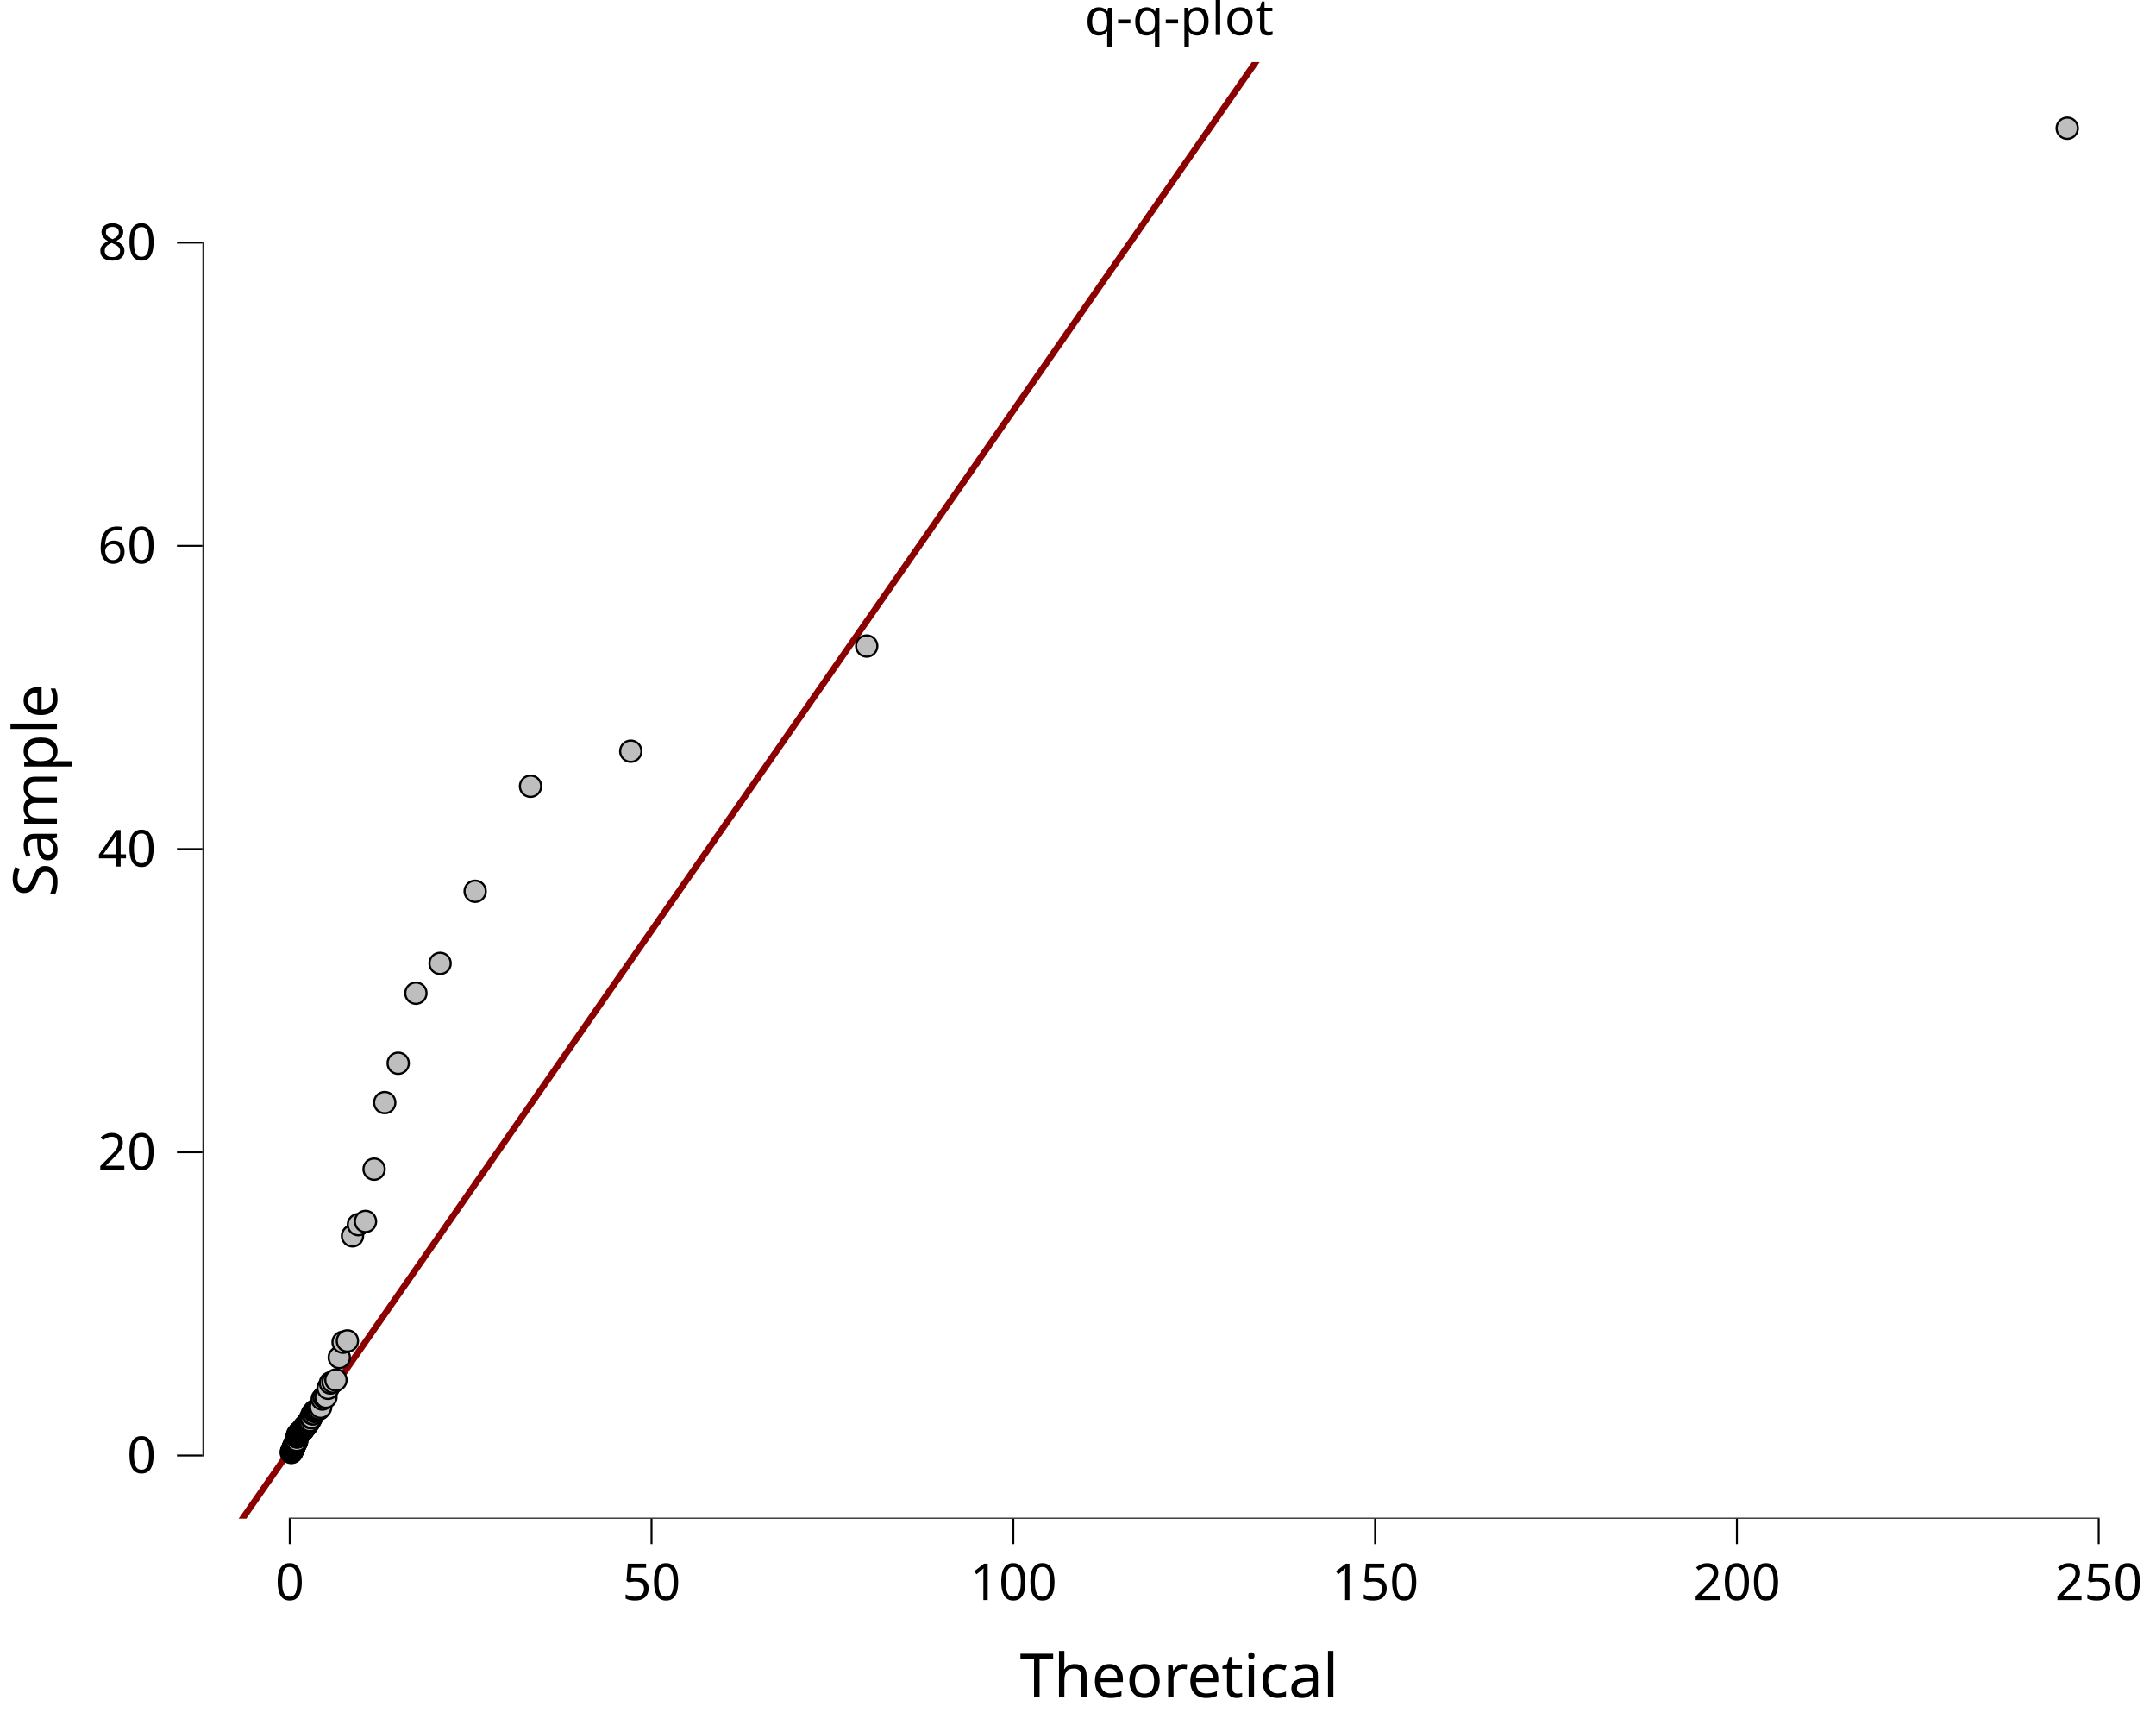
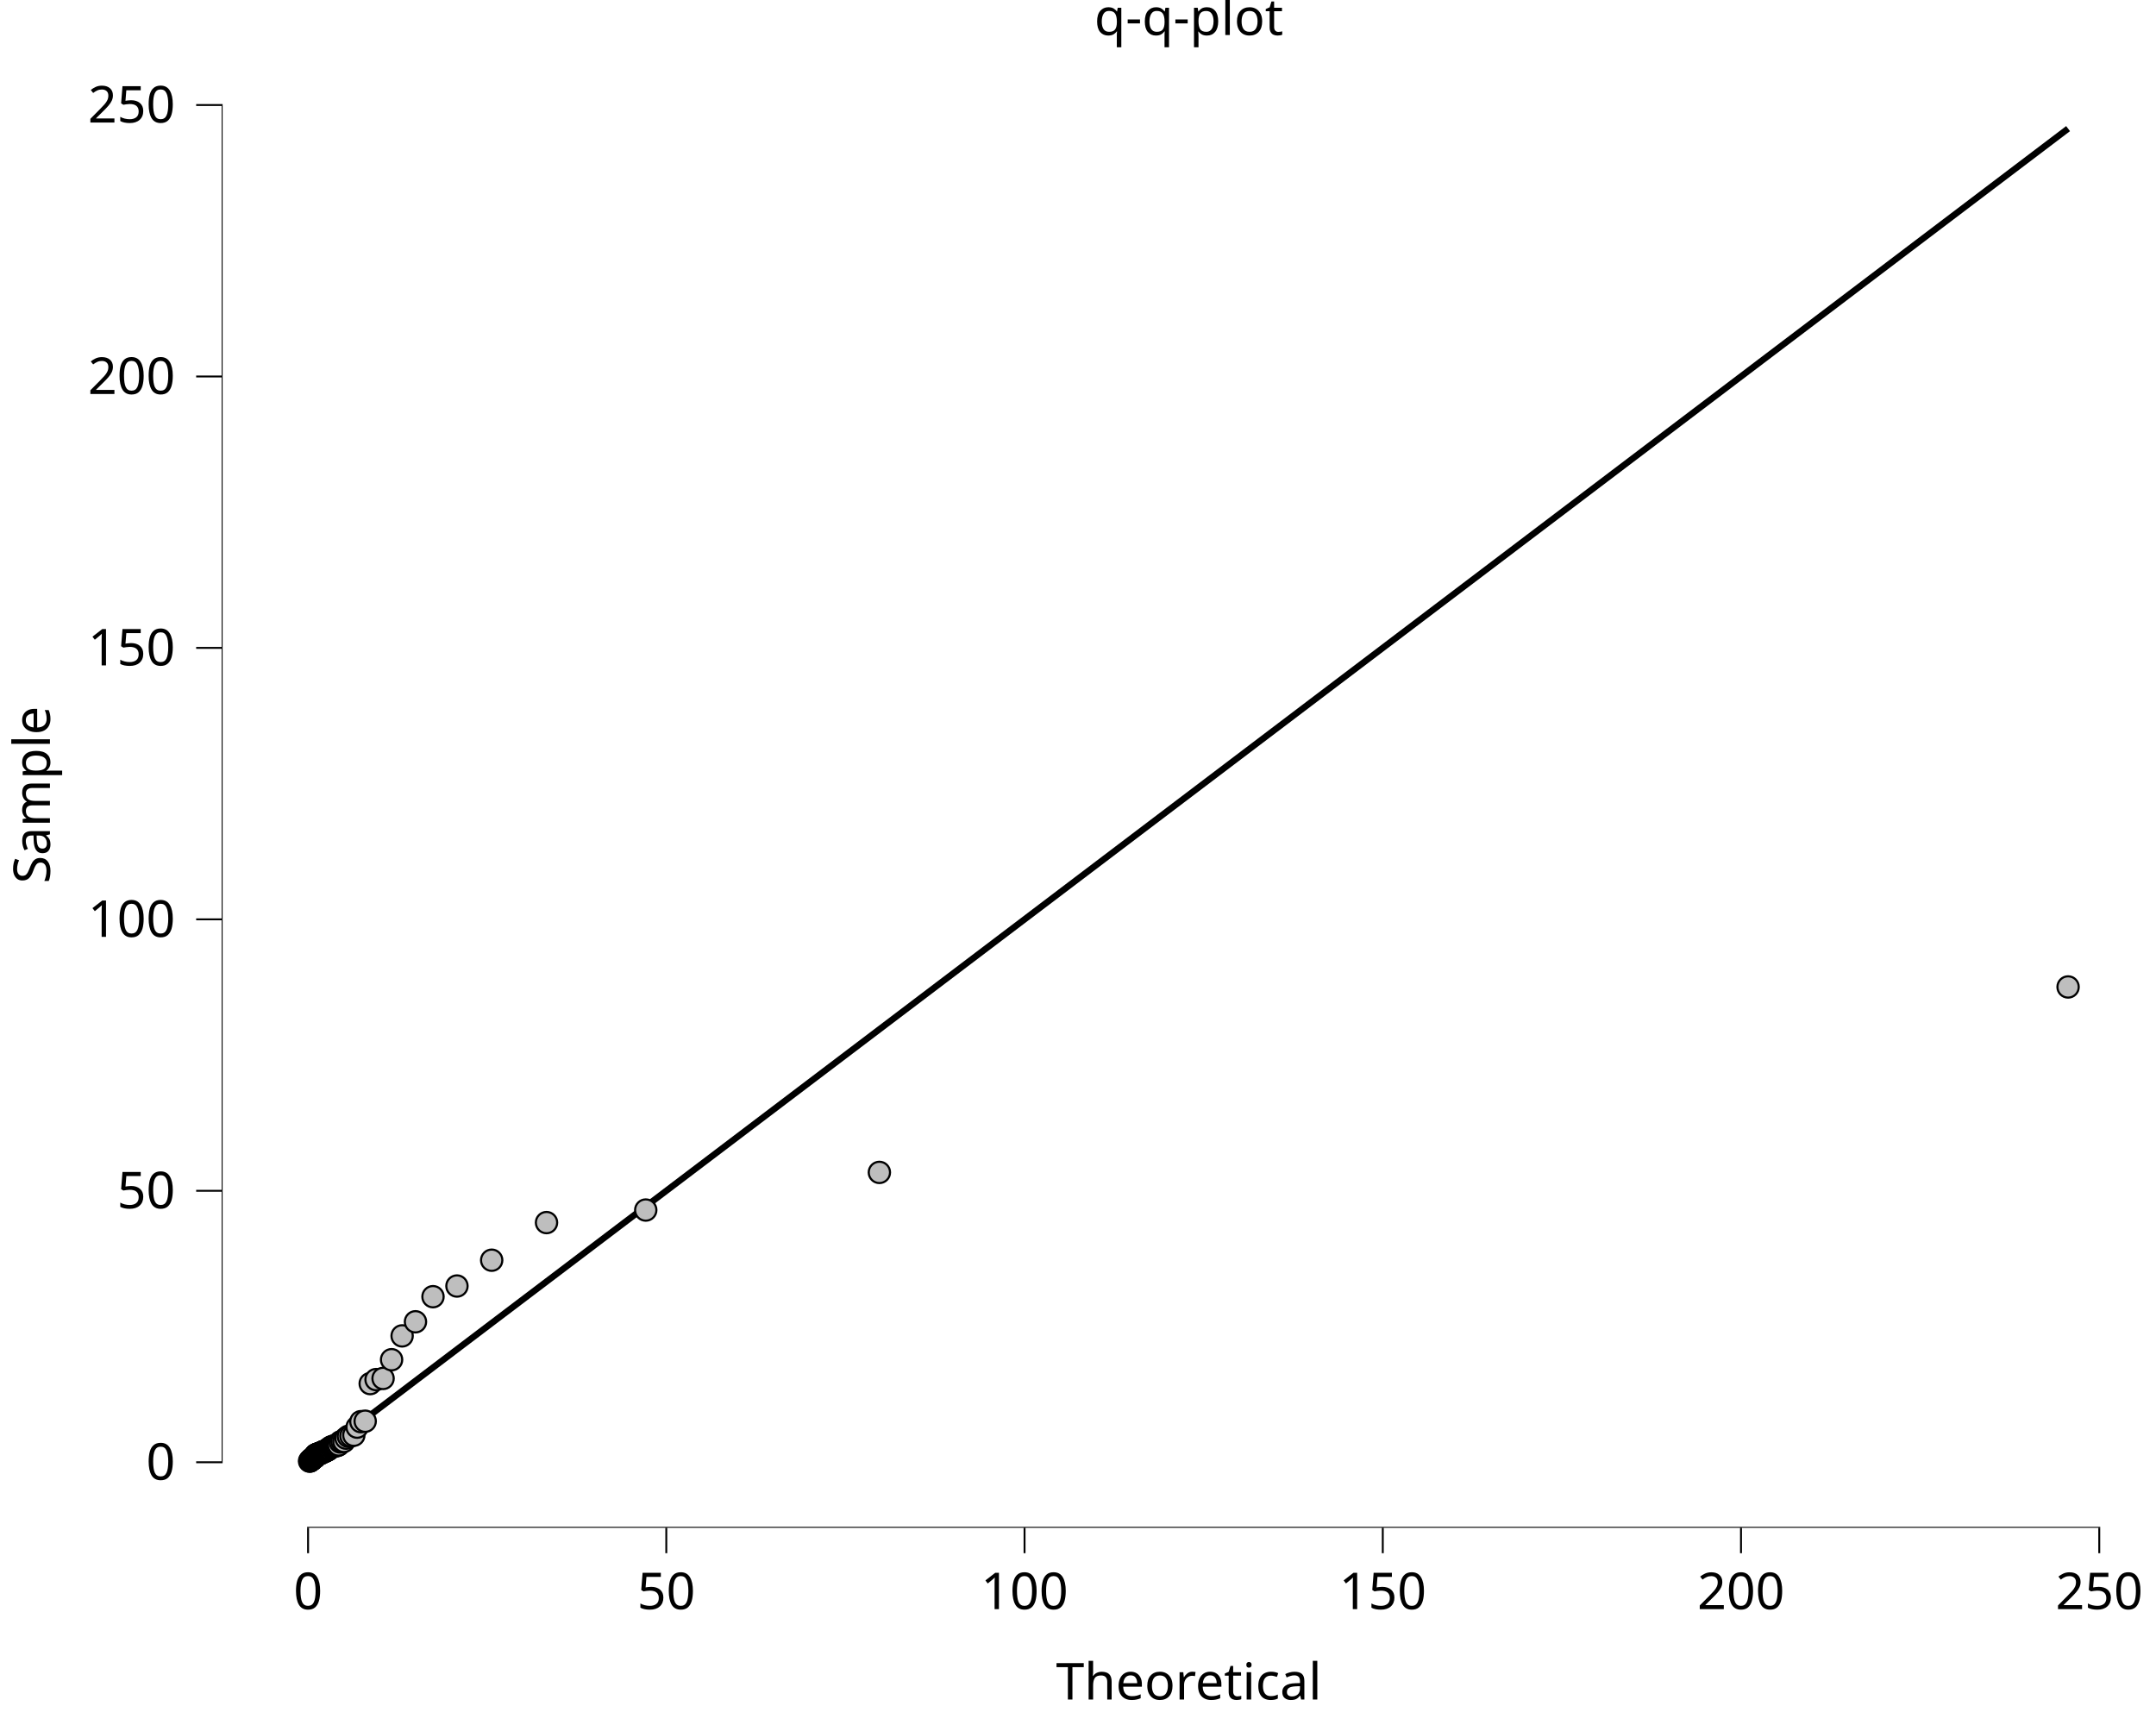
<svg xmlns="http://www.w3.org/2000/svg" class="svglite" data-engine-version="2.0" width="720.00pt" height="576.00pt" viewBox="0 0 720.00 576.00">
  <defs>
    <style type="text/css">
    .svglite line, .svglite polyline, .svglite polygon, .svglite path, .svglite rect, .svglite circle {
      fill: none;
      stroke: #000000;
      stroke-linecap: round;
      stroke-linejoin: round;
      stroke-miterlimit: 10.00;
    }
  </style>
  </defs>
  <rect width="100%" height="100%" style="stroke: none; fill: #FFFFFF;" />
  <defs>
    <clipPath id="cpMC4wMHw3MjAuMDB8MC4wMHw1NzYuMDA=">
      <rect x="0.00" y="0.00" width="720.00" height="576.00" />
    </clipPath>
  </defs>
  <g clip-path="url(#cpMC4wMHw3MjAuMDB8MC4wMHw1NzYuMDA=)">
    <rect x="0.00" y="0.00" width="720.00" height="576.00" style="stroke-width: 10.67; stroke: none;" />
  </g>
  <defs>
-     <clipPath id="cpNjcuNjF8NzIwLjAwfDIwLjcxfDUwNy4wOQ==">
-       <rect x="67.61" y="20.71" width="652.39" height="486.39" />
+     <clipPath id="cpNzQuMDJ8NzIwLjAwfDIwLjcxfDUxMC4xNA==">
+       <rect x="74.02" y="20.71" width="645.98" height="489.43" />
    </clipPath>
  </defs>
-   <g clip-path="url(#cpNjcuNjF8NzIwLjAwfDIwLjcxfDUwNy4wOQ==)">
-     <rect x="67.61" y="20.71" width="652.39" height="486.39" style="stroke-width: 10.67; stroke: none;" />
-     <line x1="-584.79" y1="1464.05" x2="1372.39" y2="-1349.15" style="stroke-width: 2.13; stroke: #8B0000; stroke-linecap: butt;" />
-     <circle cx="97.26" cy="484.99" r="3.56" style="stroke-width: 0.71; fill: #BEBEBE;" />
-     <circle cx="97.39" cy="484.89" r="3.56" style="stroke-width: 0.71; fill: #BEBEBE;" />
-     <circle cx="97.48" cy="484.65" r="3.56" style="stroke-width: 0.71; fill: #BEBEBE;" />
-     <circle cx="97.56" cy="484.44" r="3.56" style="stroke-width: 0.71; fill: #BEBEBE;" />
-     <circle cx="97.62" cy="484.17" r="3.56" style="stroke-width: 0.71; fill: #BEBEBE;" />
-     <circle cx="97.68" cy="484.16" r="3.56" style="stroke-width: 0.71; fill: #BEBEBE;" />
-     <circle cx="97.74" cy="483.92" r="3.56" style="stroke-width: 0.71; fill: #BEBEBE;" />
-     <circle cx="97.79" cy="483.82" r="3.56" style="stroke-width: 0.71; fill: #BEBEBE;" />
-     <circle cx="97.85" cy="483.73" r="3.56" style="stroke-width: 0.71; fill: #BEBEBE;" />
-     <circle cx="97.90" cy="483.59" r="3.56" style="stroke-width: 0.71; fill: #BEBEBE;" />
-     <circle cx="97.95" cy="483.48" r="3.56" style="stroke-width: 0.71; fill: #BEBEBE;" />
-     <circle cx="98.00" cy="483.34" r="3.56" style="stroke-width: 0.71; fill: #BEBEBE;" />
-     <circle cx="98.05" cy="483.07" r="3.56" style="stroke-width: 0.71; fill: #BEBEBE;" />
-     <circle cx="98.10" cy="483.05" r="3.56" style="stroke-width: 0.71; fill: #BEBEBE;" />
-     <circle cx="98.15" cy="482.96" r="3.56" style="stroke-width: 0.71; fill: #BEBEBE;" />
-     <circle cx="98.20" cy="482.96" r="3.56" style="stroke-width: 0.71; fill: #BEBEBE;" />
-     <circle cx="98.25" cy="482.89" r="3.56" style="stroke-width: 0.71; fill: #BEBEBE;" />
-     <circle cx="98.31" cy="482.72" r="3.56" style="stroke-width: 0.71; fill: #BEBEBE;" />
-     <circle cx="98.36" cy="482.60" r="3.56" style="stroke-width: 0.71; fill: #BEBEBE;" />
-     <circle cx="98.41" cy="482.48" r="3.56" style="stroke-width: 0.71; fill: #BEBEBE;" />
-     <circle cx="98.46" cy="482.47" r="3.56" style="stroke-width: 0.71; fill: #BEBEBE;" />
-     <circle cx="98.52" cy="482.15" r="3.56" style="stroke-width: 0.71; fill: #BEBEBE;" />
-     <circle cx="98.57" cy="481.96" r="3.56" style="stroke-width: 0.71; fill: #BEBEBE;" />
-     <circle cx="98.62" cy="481.74" r="3.56" style="stroke-width: 0.71; fill: #BEBEBE;" />
-     <circle cx="98.68" cy="481.61" r="3.56" style="stroke-width: 0.71; fill: #BEBEBE;" />
-     <circle cx="98.74" cy="481.60" r="3.56" style="stroke-width: 0.71; fill: #BEBEBE;" />
-     <circle cx="98.80" cy="481.56" r="3.56" style="stroke-width: 0.71; fill: #BEBEBE;" />
-     <circle cx="98.85" cy="481.55" r="3.56" style="stroke-width: 0.71; fill: #BEBEBE;" />
-     <circle cx="98.91" cy="481.44" r="3.56" style="stroke-width: 0.71; fill: #BEBEBE;" />
-     <circle cx="98.98" cy="481.37" r="3.56" style="stroke-width: 0.71; fill: #BEBEBE;" />
-     <circle cx="99.04" cy="481.33" r="3.56" style="stroke-width: 0.71; fill: #BEBEBE;" />
-     <circle cx="99.10" cy="480.93" r="3.56" style="stroke-width: 0.71; fill: #BEBEBE;" />
-     <circle cx="99.17" cy="479.83" r="3.56" style="stroke-width: 0.71; fill: #BEBEBE;" />
-     <circle cx="99.24" cy="479.77" r="3.56" style="stroke-width: 0.71; fill: #BEBEBE;" />
-     <circle cx="99.31" cy="479.71" r="3.56" style="stroke-width: 0.71; fill: #BEBEBE;" />
-     <circle cx="99.38" cy="479.29" r="3.56" style="stroke-width: 0.71; fill: #BEBEBE;" />
-     <circle cx="99.45" cy="478.98" r="3.56" style="stroke-width: 0.71; fill: #BEBEBE;" />
-     <circle cx="99.53" cy="478.96" r="3.56" style="stroke-width: 0.71; fill: #BEBEBE;" />
-     <circle cx="99.60" cy="478.89" r="3.56" style="stroke-width: 0.71; fill: #BEBEBE;" />
-     <circle cx="99.68" cy="478.85" r="3.56" style="stroke-width: 0.71; fill: #BEBEBE;" />
-     <circle cx="99.77" cy="478.81" r="3.56" style="stroke-width: 0.71; fill: #BEBEBE;" />
-     <circle cx="99.85" cy="478.79" r="3.56" style="stroke-width: 0.71; fill: #BEBEBE;" />
-     <circle cx="99.94" cy="478.75" r="3.56" style="stroke-width: 0.71; fill: #BEBEBE;" />
-     <circle cx="100.03" cy="478.37" r="3.56" style="stroke-width: 0.71; fill: #BEBEBE;" />
-     <circle cx="100.12" cy="478.27" r="3.56" style="stroke-width: 0.71; fill: #BEBEBE;" />
-     <circle cx="100.22" cy="478.19" r="3.56" style="stroke-width: 0.71; fill: #BEBEBE;" />
-     <circle cx="100.32" cy="478.10" r="3.56" style="stroke-width: 0.71; fill: #BEBEBE;" />
-     <circle cx="100.42" cy="478.09" r="3.56" style="stroke-width: 0.71; fill: #BEBEBE;" />
-     <circle cx="100.53" cy="478.02" r="3.56" style="stroke-width: 0.71; fill: #BEBEBE;" />
-     <circle cx="100.64" cy="478.01" r="3.56" style="stroke-width: 0.71; fill: #BEBEBE;" />
-     <circle cx="100.75" cy="477.88" r="3.56" style="stroke-width: 0.71; fill: #BEBEBE;" />
-     <circle cx="100.87" cy="477.72" r="3.56" style="stroke-width: 0.71; fill: #BEBEBE;" />
-     <circle cx="101.00" cy="477.56" r="3.56" style="stroke-width: 0.71; fill: #BEBEBE;" />
-     <circle cx="101.13" cy="477.47" r="3.56" style="stroke-width: 0.71; fill: #BEBEBE;" />
-     <circle cx="101.26" cy="477.36" r="3.56" style="stroke-width: 0.71; fill: #BEBEBE;" />
-     <circle cx="101.40" cy="476.83" r="3.56" style="stroke-width: 0.71; fill: #BEBEBE;" />
-     <circle cx="101.55" cy="476.65" r="3.56" style="stroke-width: 0.71; fill: #BEBEBE;" />
-     <circle cx="101.70" cy="476.41" r="3.56" style="stroke-width: 0.71; fill: #BEBEBE;" />
-     <circle cx="101.86" cy="476.26" r="3.56" style="stroke-width: 0.71; fill: #BEBEBE;" />
-     <circle cx="102.03" cy="476.21" r="3.56" style="stroke-width: 0.71; fill: #BEBEBE;" />
-     <circle cx="102.21" cy="476.18" r="3.56" style="stroke-width: 0.71; fill: #BEBEBE;" />
-     <circle cx="102.40" cy="475.81" r="3.56" style="stroke-width: 0.71; fill: #BEBEBE;" />
-     <circle cx="102.59" cy="475.48" r="3.56" style="stroke-width: 0.71; fill: #BEBEBE;" />
-     <circle cx="102.80" cy="475.10" r="3.56" style="stroke-width: 0.71; fill: #BEBEBE;" />
-     <circle cx="103.02" cy="474.97" r="3.56" style="stroke-width: 0.71; fill: #BEBEBE;" />
-     <circle cx="103.25" cy="474.68" r="3.56" style="stroke-width: 0.71; fill: #BEBEBE;" />
-     <circle cx="103.49" cy="474.32" r="3.56" style="stroke-width: 0.71; fill: #BEBEBE;" />
-     <circle cx="103.75" cy="473.39" r="3.56" style="stroke-width: 0.71; fill: #BEBEBE;" />
-     <circle cx="104.03" cy="473.30" r="3.56" style="stroke-width: 0.71; fill: #BEBEBE;" />
-     <circle cx="104.32" cy="472.08" r="3.56" style="stroke-width: 0.71; fill: #BEBEBE;" />
-     <circle cx="104.64" cy="472.08" r="3.56" style="stroke-width: 0.71; fill: #BEBEBE;" />
-     <circle cx="104.97" cy="471.30" r="3.56" style="stroke-width: 0.71; fill: #BEBEBE;" />
-     <circle cx="105.33" cy="470.99" r="3.56" style="stroke-width: 0.71; fill: #BEBEBE;" />
-     <circle cx="105.72" cy="470.82" r="3.56" style="stroke-width: 0.71; fill: #BEBEBE;" />
-     <circle cx="106.14" cy="470.66" r="3.56" style="stroke-width: 0.71; fill: #BEBEBE;" />
-     <circle cx="106.59" cy="470.45" r="3.56" style="stroke-width: 0.71; fill: #BEBEBE;" />
-     <circle cx="107.08" cy="469.87" r="3.56" style="stroke-width: 0.71; fill: #BEBEBE;" />
-     <circle cx="107.62" cy="467.16" r="3.56" style="stroke-width: 0.71; fill: #BEBEBE;" />
-     <circle cx="108.20" cy="466.53" r="3.56" style="stroke-width: 0.71; fill: #BEBEBE;" />
-     <circle cx="108.84" cy="466.51" r="3.56" style="stroke-width: 0.71; fill: #BEBEBE;" />
-     <circle cx="109.55" cy="463.56" r="3.56" style="stroke-width: 0.71; fill: #BEBEBE;" />
-     <circle cx="110.34" cy="461.81" r="3.56" style="stroke-width: 0.71; fill: #BEBEBE;" />
-     <circle cx="111.21" cy="461.47" r="3.56" style="stroke-width: 0.71; fill: #BEBEBE;" />
-     <circle cx="112.19" cy="460.80" r="3.56" style="stroke-width: 0.71; fill: #BEBEBE;" />
-     <circle cx="113.30" cy="453.27" r="3.56" style="stroke-width: 0.71; fill: #BEBEBE;" />
-     <circle cx="114.57" cy="448.18" r="3.56" style="stroke-width: 0.71; fill: #BEBEBE;" />
-     <circle cx="116.02" cy="447.75" r="3.56" style="stroke-width: 0.71; fill: #BEBEBE;" />
-     <circle cx="117.71" cy="412.67" r="3.56" style="stroke-width: 0.71; fill: #BEBEBE;" />
-     <circle cx="119.69" cy="408.93" r="3.56" style="stroke-width: 0.71; fill: #BEBEBE;" />
-     <circle cx="122.06" cy="407.86" r="3.56" style="stroke-width: 0.71; fill: #BEBEBE;" />
-     <circle cx="124.93" cy="390.40" r="3.56" style="stroke-width: 0.71; fill: #BEBEBE;" />
-     <circle cx="128.48" cy="368.18" r="3.56" style="stroke-width: 0.71; fill: #BEBEBE;" />
-     <circle cx="132.98" cy="355.04" r="3.56" style="stroke-width: 0.71; fill: #BEBEBE;" />
-     <circle cx="138.89" cy="331.64" r="3.56" style="stroke-width: 0.71; fill: #BEBEBE;" />
-     <circle cx="146.97" cy="321.69" r="3.56" style="stroke-width: 0.71; fill: #BEBEBE;" />
-     <circle cx="158.68" cy="297.61" r="3.56" style="stroke-width: 0.71; fill: #BEBEBE;" />
-     <circle cx="177.17" cy="262.54" r="3.56" style="stroke-width: 0.71; fill: #BEBEBE;" />
-     <circle cx="210.65" cy="250.84" r="3.56" style="stroke-width: 0.71; fill: #BEBEBE;" />
-     <circle cx="289.44" cy="215.73" r="3.56" style="stroke-width: 0.71; fill: #BEBEBE;" />
-     <circle cx="690.35" cy="42.82" r="3.56" style="stroke-width: 0.71; fill: #BEBEBE;" />
-     <line x1="96.44" y1="507.09" x2="701.18" y2="507.09" style="stroke-width: 0.64; stroke-linecap: butt;" />
-     <line x1="67.61" y1="486.33" x2="67.61" y2="80.69" style="stroke-width: 0.64; stroke-linecap: butt;" />
-     <rect x="67.61" y="20.71" width="652.39" height="486.39" style="stroke-width: 0.00; stroke: none;" />
+   <g clip-path="url(#cpNzQuMDJ8NzIwLjAwfDIwLjcxfDUxMC4xNA==)">
+     <rect x="74.02" y="20.71" width="645.98" height="489.43" style="stroke-width: 10.67; stroke: none;" />
+     <polyline points="103.38,487.88 103.51,487.78 103.60,487.72 103.67,487.66 103.74,487.61 103.80,487.57 103.85,487.52 103.91,487.48 103.96,487.44 104.01,487.40 104.06,487.36 104.11,487.33 104.16,487.29 104.21,487.25 104.26,487.21 104.31,487.17 104.36,487.14 104.41,487.10 104.46,487.06 104.52,487.02 104.57,486.98 104.62,486.94 104.67,486.90 104.73,486.86 104.78,486.82 104.84,486.77 104.90,486.73 104.96,486.69 105.02,486.64 105.08,486.60 105.14,486.55 105.20,486.50 105.27,486.45 105.34,486.40 105.41,486.35 105.48,486.29 105.55,486.24 105.62,486.18 105.70,486.12 105.78,486.06 105.86,486.00 105.94,485.94 106.03,485.87 106.12,485.81 106.21,485.74 106.31,485.67 106.40,485.59 106.51,485.51 106.61,485.43 106.72,485.35 106.84,485.26 106.95,485.17 107.08,485.08 107.21,484.98 107.34,484.88 107.48,484.78 107.62,484.67 107.78,484.55 107.94,484.43 108.10,484.30 108.28,484.17 108.46,484.03 108.66,483.88 108.86,483.73 109.08,483.56 109.31,483.39 109.55,483.21 109.81,483.01 110.08,482.80 110.37,482.58 110.68,482.35 111.02,482.10 111.37,481.83 111.76,481.53 112.17,481.22 112.62,480.88 113.10,480.51 113.63,480.11 114.21,479.67 114.85,479.19 115.55,478.66 116.33,478.07 117.19,477.42 118.17,476.68 119.26,475.85 120.52,474.90 121.96,473.81 123.63,472.54 125.59,471.05 127.93,469.28 130.77,467.13 134.29,464.47 138.75,461.08 144.60,456.65 152.60,450.59 164.20,441.80 182.51,427.93 215.65,402.82 293.67,343.71 690.64,42.95 " style="stroke-width: 2.13; stroke-linecap: butt;" />
+     <circle cx="103.38" cy="487.89" r="3.56" style="stroke-width: 0.71; fill: #BEBEBE;" />
+     <circle cx="103.51" cy="487.86" r="3.56" style="stroke-width: 0.71; fill: #BEBEBE;" />
+     <circle cx="103.60" cy="487.77" r="3.56" style="stroke-width: 0.71; fill: #BEBEBE;" />
+     <circle cx="103.67" cy="487.70" r="3.56" style="stroke-width: 0.71; fill: #BEBEBE;" />
+     <circle cx="103.74" cy="487.60" r="3.56" style="stroke-width: 0.71; fill: #BEBEBE;" />
+     <circle cx="103.80" cy="487.60" r="3.56" style="stroke-width: 0.71; fill: #BEBEBE;" />
+     <circle cx="103.85" cy="487.51" r="3.56" style="stroke-width: 0.71; fill: #BEBEBE;" />
+     <circle cx="103.91" cy="487.48" r="3.56" style="stroke-width: 0.71; fill: #BEBEBE;" />
+     <circle cx="103.96" cy="487.44" r="3.56" style="stroke-width: 0.71; fill: #BEBEBE;" />
+     <circle cx="104.01" cy="487.39" r="3.56" style="stroke-width: 0.71; fill: #BEBEBE;" />
+     <circle cx="104.06" cy="487.35" r="3.56" style="stroke-width: 0.71; fill: #BEBEBE;" />
+     <circle cx="104.11" cy="487.30" r="3.56" style="stroke-width: 0.71; fill: #BEBEBE;" />
+     <circle cx="104.16" cy="487.21" r="3.56" style="stroke-width: 0.71; fill: #BEBEBE;" />
+     <circle cx="104.21" cy="487.20" r="3.56" style="stroke-width: 0.71; fill: #BEBEBE;" />
+     <circle cx="104.26" cy="487.17" r="3.56" style="stroke-width: 0.71; fill: #BEBEBE;" />
+     <circle cx="104.31" cy="487.17" r="3.56" style="stroke-width: 0.71; fill: #BEBEBE;" />
+     <circle cx="104.36" cy="487.14" r="3.56" style="stroke-width: 0.71; fill: #BEBEBE;" />
+     <circle cx="104.41" cy="487.08" r="3.56" style="stroke-width: 0.71; fill: #BEBEBE;" />
+     <circle cx="104.46" cy="487.04" r="3.56" style="stroke-width: 0.71; fill: #BEBEBE;" />
+     <circle cx="104.52" cy="486.99" r="3.56" style="stroke-width: 0.71; fill: #BEBEBE;" />
+     <circle cx="104.57" cy="486.99" r="3.56" style="stroke-width: 0.71; fill: #BEBEBE;" />
+     <circle cx="104.62" cy="486.88" r="3.56" style="stroke-width: 0.71; fill: #BEBEBE;" />
+     <circle cx="104.67" cy="486.81" r="3.56" style="stroke-width: 0.71; fill: #BEBEBE;" />
+     <circle cx="104.73" cy="486.73" r="3.56" style="stroke-width: 0.71; fill: #BEBEBE;" />
+     <circle cx="104.78" cy="486.69" r="3.56" style="stroke-width: 0.71; fill: #BEBEBE;" />
+     <circle cx="104.84" cy="486.68" r="3.56" style="stroke-width: 0.71; fill: #BEBEBE;" />
+     <circle cx="104.90" cy="486.67" r="3.56" style="stroke-width: 0.71; fill: #BEBEBE;" />
+     <circle cx="104.96" cy="486.66" r="3.56" style="stroke-width: 0.71; fill: #BEBEBE;" />
+     <circle cx="105.02" cy="486.62" r="3.56" style="stroke-width: 0.71; fill: #BEBEBE;" />
+     <circle cx="105.08" cy="486.60" r="3.56" style="stroke-width: 0.71; fill: #BEBEBE;" />
+     <circle cx="105.14" cy="486.59" r="3.56" style="stroke-width: 0.71; fill: #BEBEBE;" />
+     <circle cx="105.20" cy="486.44" r="3.56" style="stroke-width: 0.71; fill: #BEBEBE;" />
+     <circle cx="105.27" cy="486.05" r="3.56" style="stroke-width: 0.71; fill: #BEBEBE;" />
+     <circle cx="105.34" cy="486.02" r="3.56" style="stroke-width: 0.71; fill: #BEBEBE;" />
+     <circle cx="105.41" cy="486.01" r="3.56" style="stroke-width: 0.71; fill: #BEBEBE;" />
+     <circle cx="105.48" cy="485.85" r="3.56" style="stroke-width: 0.71; fill: #BEBEBE;" />
+     <circle cx="105.55" cy="485.74" r="3.56" style="stroke-width: 0.71; fill: #BEBEBE;" />
+     <circle cx="105.62" cy="485.74" r="3.56" style="stroke-width: 0.71; fill: #BEBEBE;" />
+     <circle cx="105.70" cy="485.71" r="3.56" style="stroke-width: 0.71; fill: #BEBEBE;" />
+     <circle cx="105.78" cy="485.70" r="3.56" style="stroke-width: 0.71; fill: #BEBEBE;" />
+     <circle cx="105.86" cy="485.68" r="3.56" style="stroke-width: 0.71; fill: #BEBEBE;" />
+     <circle cx="105.94" cy="485.67" r="3.56" style="stroke-width: 0.71; fill: #BEBEBE;" />
+     <circle cx="106.03" cy="485.66" r="3.56" style="stroke-width: 0.71; fill: #BEBEBE;" />
+     <circle cx="106.12" cy="485.52" r="3.56" style="stroke-width: 0.71; fill: #BEBEBE;" />
+     <circle cx="106.21" cy="485.49" r="3.56" style="stroke-width: 0.71; fill: #BEBEBE;" />
+     <circle cx="106.31" cy="485.46" r="3.56" style="stroke-width: 0.71; fill: #BEBEBE;" />
+     <circle cx="106.40" cy="485.43" r="3.56" style="stroke-width: 0.71; fill: #BEBEBE;" />
+     <circle cx="106.51" cy="485.42" r="3.56" style="stroke-width: 0.71; fill: #BEBEBE;" />
+     <circle cx="106.61" cy="485.40" r="3.56" style="stroke-width: 0.71; fill: #BEBEBE;" />
+     <circle cx="106.72" cy="485.40" r="3.56" style="stroke-width: 0.71; fill: #BEBEBE;" />
+     <circle cx="106.84" cy="485.35" r="3.56" style="stroke-width: 0.71; fill: #BEBEBE;" />
+     <circle cx="106.95" cy="485.29" r="3.56" style="stroke-width: 0.71; fill: #BEBEBE;" />
+     <circle cx="107.08" cy="485.23" r="3.56" style="stroke-width: 0.71; fill: #BEBEBE;" />
+     <circle cx="107.21" cy="485.20" r="3.56" style="stroke-width: 0.71; fill: #BEBEBE;" />
+     <circle cx="107.34" cy="485.16" r="3.56" style="stroke-width: 0.71; fill: #BEBEBE;" />
+     <circle cx="107.48" cy="484.97" r="3.56" style="stroke-width: 0.71; fill: #BEBEBE;" />
+     <circle cx="107.62" cy="484.91" r="3.56" style="stroke-width: 0.71; fill: #BEBEBE;" />
+     <circle cx="107.78" cy="484.82" r="3.56" style="stroke-width: 0.71; fill: #BEBEBE;" />
+     <circle cx="107.94" cy="484.77" r="3.56" style="stroke-width: 0.71; fill: #BEBEBE;" />
+     <circle cx="108.10" cy="484.75" r="3.56" style="stroke-width: 0.71; fill: #BEBEBE;" />
+     <circle cx="108.28" cy="484.74" r="3.56" style="stroke-width: 0.71; fill: #BEBEBE;" />
+     <circle cx="108.46" cy="484.61" r="3.56" style="stroke-width: 0.71; fill: #BEBEBE;" />
+     <circle cx="108.66" cy="484.49" r="3.56" style="stroke-width: 0.71; fill: #BEBEBE;" />
+     <circle cx="108.86" cy="484.35" r="3.56" style="stroke-width: 0.71; fill: #BEBEBE;" />
+     <circle cx="109.08" cy="484.31" r="3.56" style="stroke-width: 0.71; fill: #BEBEBE;" />
+     <circle cx="109.31" cy="484.20" r="3.56" style="stroke-width: 0.71; fill: #BEBEBE;" />
+     <circle cx="109.55" cy="484.07" r="3.56" style="stroke-width: 0.71; fill: #BEBEBE;" />
+     <circle cx="109.81" cy="483.74" r="3.56" style="stroke-width: 0.71; fill: #BEBEBE;" />
+     <circle cx="110.08" cy="483.71" r="3.56" style="stroke-width: 0.71; fill: #BEBEBE;" />
+     <circle cx="110.37" cy="483.27" r="3.56" style="stroke-width: 0.71; fill: #BEBEBE;" />
+     <circle cx="110.68" cy="483.27" r="3.56" style="stroke-width: 0.71; fill: #BEBEBE;" />
+     <circle cx="111.02" cy="482.99" r="3.56" style="stroke-width: 0.71; fill: #BEBEBE;" />
+     <circle cx="111.37" cy="482.88" r="3.56" style="stroke-width: 0.71; fill: #BEBEBE;" />
+     <circle cx="111.76" cy="482.82" r="3.56" style="stroke-width: 0.71; fill: #BEBEBE;" />
+     <circle cx="112.17" cy="482.76" r="3.56" style="stroke-width: 0.71; fill: #BEBEBE;" />
+     <circle cx="112.62" cy="482.69" r="3.56" style="stroke-width: 0.71; fill: #BEBEBE;" />
+     <circle cx="113.10" cy="482.48" r="3.56" style="stroke-width: 0.71; fill: #BEBEBE;" />
+     <circle cx="113.63" cy="481.51" r="3.56" style="stroke-width: 0.71; fill: #BEBEBE;" />
+     <circle cx="114.21" cy="481.29" r="3.56" style="stroke-width: 0.71; fill: #BEBEBE;" />
+     <circle cx="114.85" cy="481.28" r="3.56" style="stroke-width: 0.71; fill: #BEBEBE;" />
+     <circle cx="115.55" cy="480.22" r="3.56" style="stroke-width: 0.71; fill: #BEBEBE;" />
+     <circle cx="116.33" cy="479.59" r="3.56" style="stroke-width: 0.71; fill: #BEBEBE;" />
+     <circle cx="117.19" cy="479.47" r="3.56" style="stroke-width: 0.71; fill: #BEBEBE;" />
+     <circle cx="118.17" cy="479.23" r="3.56" style="stroke-width: 0.71; fill: #BEBEBE;" />
+     <circle cx="119.26" cy="476.54" r="3.56" style="stroke-width: 0.71; fill: #BEBEBE;" />
+     <circle cx="120.52" cy="474.71" r="3.56" style="stroke-width: 0.71; fill: #BEBEBE;" />
+     <circle cx="121.96" cy="474.56" r="3.56" style="stroke-width: 0.71; fill: #BEBEBE;" />
+     <circle cx="123.63" cy="462.00" r="3.56" style="stroke-width: 0.71; fill: #BEBEBE;" />
+     <circle cx="125.59" cy="460.66" r="3.56" style="stroke-width: 0.71; fill: #BEBEBE;" />
+     <circle cx="127.93" cy="460.28" r="3.56" style="stroke-width: 0.71; fill: #BEBEBE;" />
+     <circle cx="130.77" cy="454.02" r="3.56" style="stroke-width: 0.71; fill: #BEBEBE;" />
+     <circle cx="134.29" cy="446.07" r="3.56" style="stroke-width: 0.71; fill: #BEBEBE;" />
+     <circle cx="138.75" cy="441.36" r="3.56" style="stroke-width: 0.71; fill: #BEBEBE;" />
+     <circle cx="144.60" cy="432.98" r="3.56" style="stroke-width: 0.71; fill: #BEBEBE;" />
+     <circle cx="152.60" cy="429.42" r="3.56" style="stroke-width: 0.71; fill: #BEBEBE;" />
+     <circle cx="164.20" cy="420.80" r="3.56" style="stroke-width: 0.71; fill: #BEBEBE;" />
+     <circle cx="182.51" cy="408.24" r="3.56" style="stroke-width: 0.71; fill: #BEBEBE;" />
+     <circle cx="215.65" cy="404.05" r="3.56" style="stroke-width: 0.71; fill: #BEBEBE;" />
+     <circle cx="293.67" cy="391.48" r="3.56" style="stroke-width: 0.71; fill: #BEBEBE;" />
+     <circle cx="690.64" cy="329.56" r="3.56" style="stroke-width: 0.71; fill: #BEBEBE;" />
+     <line x1="102.56" y1="510.14" x2="701.37" y2="510.14" style="stroke-width: 0.64; stroke-linecap: butt;" />
+     <line x1="74.02" y1="488.58" x2="74.02" y2="34.75" style="stroke-width: 0.64; stroke-linecap: butt;" />
+     <rect x="74.02" y="20.71" width="645.98" height="489.43" style="stroke-width: 0.00; stroke: none;" />
  </g>
  <g clip-path="url(#cpMC4wMHw3MjAuMDB8MC4wMHw1NzYuMDA=)">
-     <polyline points="67.61,507.09 67.61,20.71 " style="stroke-width: 0.00; stroke: none; stroke-linecap: butt;" />
-     <text x="52.13" y="491.86" text-anchor="end" style="font-size: 17.00px; font-family: sans;" textLength="9.46px" lengthAdjust="spacingAndGlyphs">0</text>
-     <text x="52.13" y="390.61" text-anchor="end" style="font-size: 17.00px; font-family: sans;" textLength="18.91px" lengthAdjust="spacingAndGlyphs">20</text>
-     <text x="52.13" y="289.36" text-anchor="end" style="font-size: 17.00px; font-family: sans;" textLength="18.91px" lengthAdjust="spacingAndGlyphs">40</text>
-     <text x="52.13" y="188.11" text-anchor="end" style="font-size: 17.00px; font-family: sans;" textLength="18.91px" lengthAdjust="spacingAndGlyphs">60</text>
-     <text x="52.13" y="86.86" text-anchor="end" style="font-size: 17.00px; font-family: sans;" textLength="18.91px" lengthAdjust="spacingAndGlyphs">80</text>
-     <polyline points="59.10,486.01 67.61,486.01 " style="stroke-width: 0.64; stroke-linecap: butt;" />
-     <polyline points="59.10,384.76 67.61,384.76 " style="stroke-width: 0.64; stroke-linecap: butt;" />
-     <polyline points="59.10,283.51 67.61,283.51 " style="stroke-width: 0.64; stroke-linecap: butt;" />
-     <polyline points="59.10,182.26 67.61,182.26 " style="stroke-width: 0.64; stroke-linecap: butt;" />
-     <polyline points="59.10,81.01 67.61,81.01 " style="stroke-width: 0.64; stroke-linecap: butt;" />
-     <polyline points="67.61,507.09 720.00,507.09 " style="stroke-width: 0.00; stroke: none; stroke-linecap: butt;" />
-     <polyline points="96.76,515.60 96.76,507.09 " style="stroke-width: 0.64; stroke-linecap: butt;" />
-     <polyline points="217.58,515.60 217.58,507.09 " style="stroke-width: 0.64; stroke-linecap: butt;" />
-     <polyline points="338.40,515.60 338.40,507.09 " style="stroke-width: 0.64; stroke-linecap: butt;" />
-     <polyline points="459.22,515.60 459.22,507.09 " style="stroke-width: 0.64; stroke-linecap: butt;" />
-     <polyline points="580.04,515.60 580.04,507.09 " style="stroke-width: 0.64; stroke-linecap: butt;" />
-     <polyline points="700.86,515.60 700.86,507.09 " style="stroke-width: 0.64; stroke-linecap: butt;" />
-     <text x="96.76" y="534.27" text-anchor="middle" style="font-size: 17.00px; font-family: sans;" textLength="9.46px" lengthAdjust="spacingAndGlyphs">0</text>
-     <text x="217.58" y="534.27" text-anchor="middle" style="font-size: 17.00px; font-family: sans;" textLength="18.91px" lengthAdjust="spacingAndGlyphs">50</text>
-     <text x="338.40" y="534.27" text-anchor="middle" style="font-size: 17.00px; font-family: sans;" textLength="28.37px" lengthAdjust="spacingAndGlyphs">100</text>
-     <text x="459.22" y="534.27" text-anchor="middle" style="font-size: 17.00px; font-family: sans;" textLength="28.37px" lengthAdjust="spacingAndGlyphs">150</text>
-     <text x="580.04" y="534.27" text-anchor="middle" style="font-size: 17.00px; font-family: sans;" textLength="28.37px" lengthAdjust="spacingAndGlyphs">200</text>
-     <text x="700.86" y="534.27" text-anchor="middle" style="font-size: 17.00px; font-family: sans;" textLength="28.37px" lengthAdjust="spacingAndGlyphs">250</text>
-     <text x="393.80" y="566.78" text-anchor="middle" style="font-size: 20.40px; font-family: sans;" textLength="100.92px" lengthAdjust="spacingAndGlyphs">Theoretical</text>
-     <text transform="translate(19.02,263.90) rotate(-90)" text-anchor="middle" style="font-size: 20.40px; font-family: sans;" textLength="69.18px" lengthAdjust="spacingAndGlyphs">Sample</text>
-     <text x="393.80" y="11.70" text-anchor="middle" style="font-size: 17.00px; font-family: sans;" textLength="57.64px" lengthAdjust="spacingAndGlyphs">q-q-plot</text>
+     <polyline points="74.02,510.14 74.02,20.71 " style="stroke-width: 0.00; stroke: none; stroke-linecap: butt;" />
+     <text x="58.54" y="494.11" text-anchor="end" style="font-size: 17.00px; font-family: sans;" textLength="9.46px" lengthAdjust="spacingAndGlyphs">0</text>
+     <text x="58.54" y="403.47" text-anchor="end" style="font-size: 17.00px; font-family: sans;" textLength="18.91px" lengthAdjust="spacingAndGlyphs">50</text>
+     <text x="58.54" y="312.83" text-anchor="end" style="font-size: 17.00px; font-family: sans;" textLength="28.37px" lengthAdjust="spacingAndGlyphs">100</text>
+     <text x="58.54" y="222.19" text-anchor="end" style="font-size: 17.00px; font-family: sans;" textLength="28.37px" lengthAdjust="spacingAndGlyphs">150</text>
+     <text x="58.54" y="131.56" text-anchor="end" style="font-size: 17.00px; font-family: sans;" textLength="28.37px" lengthAdjust="spacingAndGlyphs">200</text>
+     <text x="58.54" y="40.92" text-anchor="end" style="font-size: 17.00px; font-family: sans;" textLength="28.37px" lengthAdjust="spacingAndGlyphs">250</text>
+     <polyline points="65.51,488.26 74.02,488.26 " style="stroke-width: 0.64; stroke-linecap: butt;" />
+     <polyline points="65.51,397.62 74.02,397.62 " style="stroke-width: 0.64; stroke-linecap: butt;" />
+     <polyline points="65.51,306.98 74.02,306.98 " style="stroke-width: 0.64; stroke-linecap: butt;" />
+     <polyline points="65.51,216.34 74.02,216.34 " style="stroke-width: 0.64; stroke-linecap: butt;" />
+     <polyline points="65.51,125.71 74.02,125.71 " style="stroke-width: 0.64; stroke-linecap: butt;" />
+     <polyline points="65.51,35.07 74.02,35.07 " style="stroke-width: 0.64; stroke-linecap: butt;" />
+     <polyline points="74.02,510.14 720.00,510.14 " style="stroke-width: 0.00; stroke: none; stroke-linecap: butt;" />
+     <polyline points="102.88,518.64 102.88,510.14 " style="stroke-width: 0.64; stroke-linecap: butt;" />
+     <polyline points="222.51,518.64 222.51,510.14 " style="stroke-width: 0.64; stroke-linecap: butt;" />
+     <polyline points="342.15,518.64 342.15,510.14 " style="stroke-width: 0.64; stroke-linecap: butt;" />
+     <polyline points="461.78,518.64 461.78,510.14 " style="stroke-width: 0.64; stroke-linecap: butt;" />
+     <polyline points="581.41,518.64 581.41,510.14 " style="stroke-width: 0.64; stroke-linecap: butt;" />
+     <polyline points="701.05,518.64 701.05,510.14 " style="stroke-width: 0.64; stroke-linecap: butt;" />
+     <text x="102.88" y="537.32" text-anchor="middle" style="font-size: 17.00px; font-family: sans;" textLength="9.46px" lengthAdjust="spacingAndGlyphs">0</text>
+     <text x="222.51" y="537.32" text-anchor="middle" style="font-size: 17.00px; font-family: sans;" textLength="18.91px" lengthAdjust="spacingAndGlyphs">50</text>
+     <text x="342.15" y="537.32" text-anchor="middle" style="font-size: 17.00px; font-family: sans;" textLength="28.37px" lengthAdjust="spacingAndGlyphs">100</text>
+     <text x="461.78" y="537.32" text-anchor="middle" style="font-size: 17.00px; font-family: sans;" textLength="28.37px" lengthAdjust="spacingAndGlyphs">150</text>
+     <text x="581.41" y="537.32" text-anchor="middle" style="font-size: 17.00px; font-family: sans;" textLength="28.37px" lengthAdjust="spacingAndGlyphs">200</text>
+     <text x="701.05" y="537.32" text-anchor="middle" style="font-size: 17.00px; font-family: sans;" textLength="28.37px" lengthAdjust="spacingAndGlyphs">250</text>
+     <text x="397.01" y="567.49" text-anchor="middle" style="font-size: 17.00px; font-family: sans;" textLength="84.10px" lengthAdjust="spacingAndGlyphs">Theoretical</text>
+     <text transform="translate(16.68,265.42) rotate(-90)" text-anchor="middle" style="font-size: 17.00px; font-family: sans;" textLength="57.65px" lengthAdjust="spacingAndGlyphs">Sample</text>
+     <text x="397.01" y="11.70" text-anchor="middle" style="font-size: 17.00px; font-family: sans;" textLength="57.64px" lengthAdjust="spacingAndGlyphs">q-q-plot</text>
  </g>
</svg>
